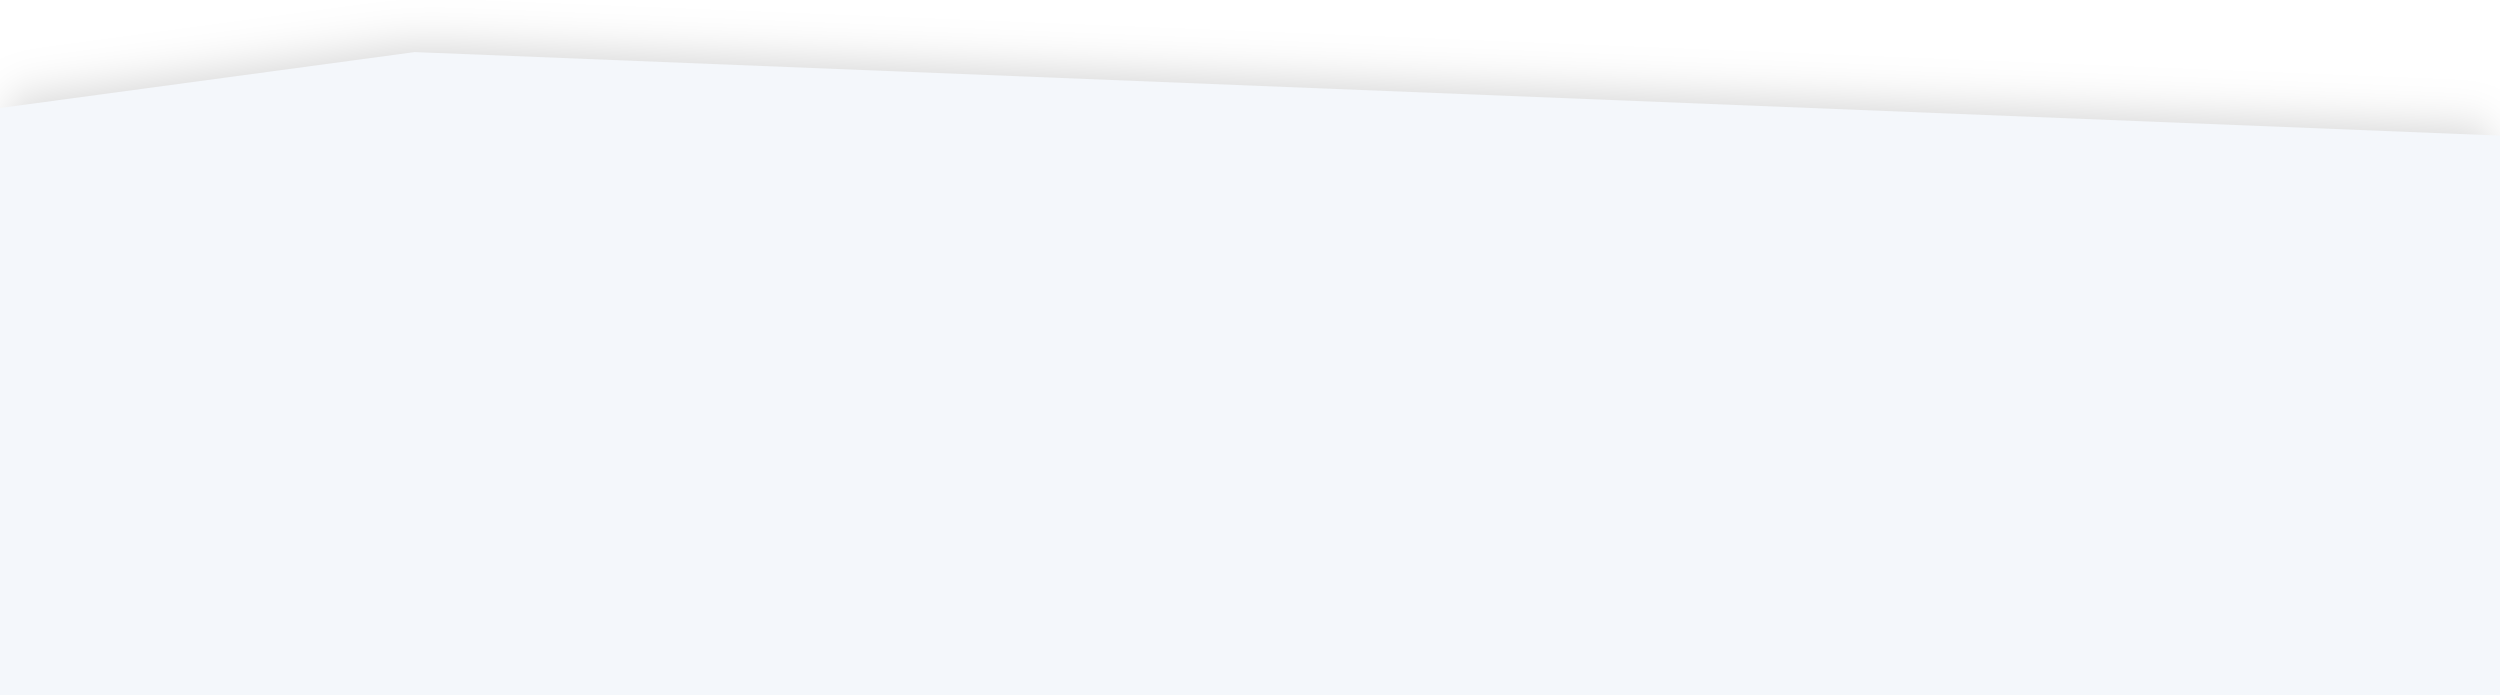
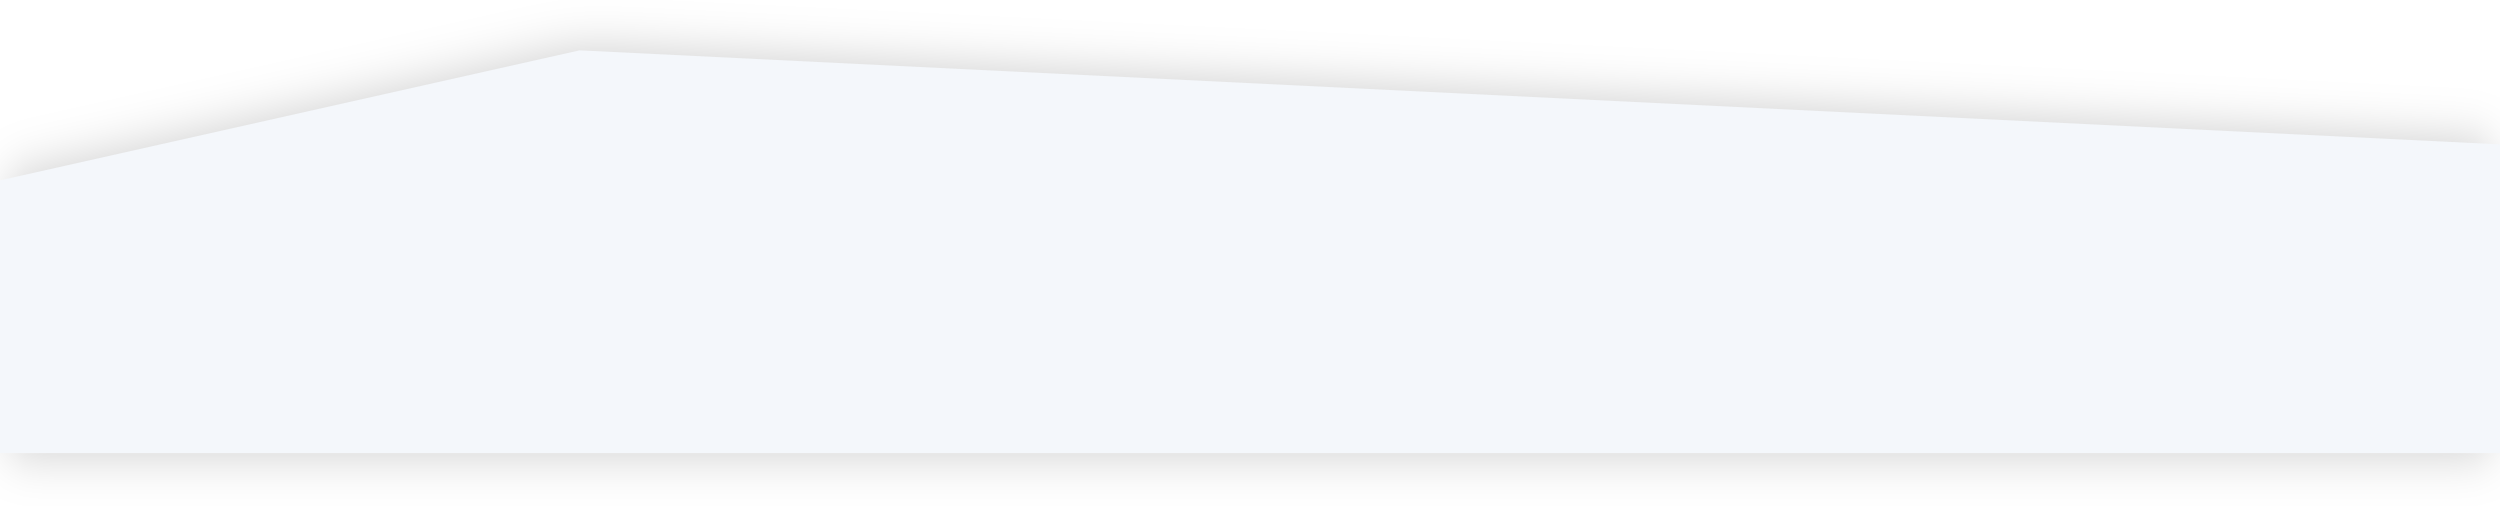
- <svg xmlns="http://www.w3.org/2000/svg" xmlns:xlink="http://www.w3.org/1999/xlink" width="1440" height="400" viewBox="0 0 1440 400">
+ <svg xmlns="http://www.w3.org/2000/svg" xmlns:xlink="http://www.w3.org/1999/xlink" width="1440" height="291" viewBox="0 0 1440 291">
  <defs>
-     <polygon id="about-trust-b" points="0 54.887 1370.185 0 1777 54.887 1687.699 631.5 535 740 19 547.794" />
-     <filter id="about-trust-a" width="105.1%" height="112.2%" x="-2.5%" y="-6.1%" filterUnits="objectBoundingBox">
+     <polygon id="promo-numbers-background-b" points="3 54.158 1109.185 0 1443 74.887 1443 232 0 232" />
+     <filter id="promo-numbers-background-a" width="106.2%" height="138.8%" x="-3.1%" y="-19.4%" filterUnits="objectBoundingBox">
      <feOffset in="SourceAlpha" result="shadowOffsetOuter1" />
      <feGaussianBlur in="shadowOffsetOuter1" result="shadowBlurOuter1" stdDeviation="15" />
      <feColorMatrix in="shadowBlurOuter1" values="0 0 0 0 0   0 0 0 0 0   0 0 0 0 0  0 0 0 0.2 0" />
    </filter>
  </defs>
-   <g fill="none" transform="matrix(-1 0 0 1 1609 30)">
-     <use fill="#000" filter="url(#about-trust-a)" xlink:href="#about-trust-b" />
-     <use fill="#F4F7FB" xlink:href="#about-trust-b" />
+   <g fill="none" fill-rule="evenodd" transform="matrix(-1 0 0 1 1443 29)">
+     <use fill="#000" filter="url(#promo-numbers-background-a)" xlink:href="#promo-numbers-background-b" />
+     <use fill="#F4F7FB" xlink:href="#promo-numbers-background-b" />
  </g>
</svg>
